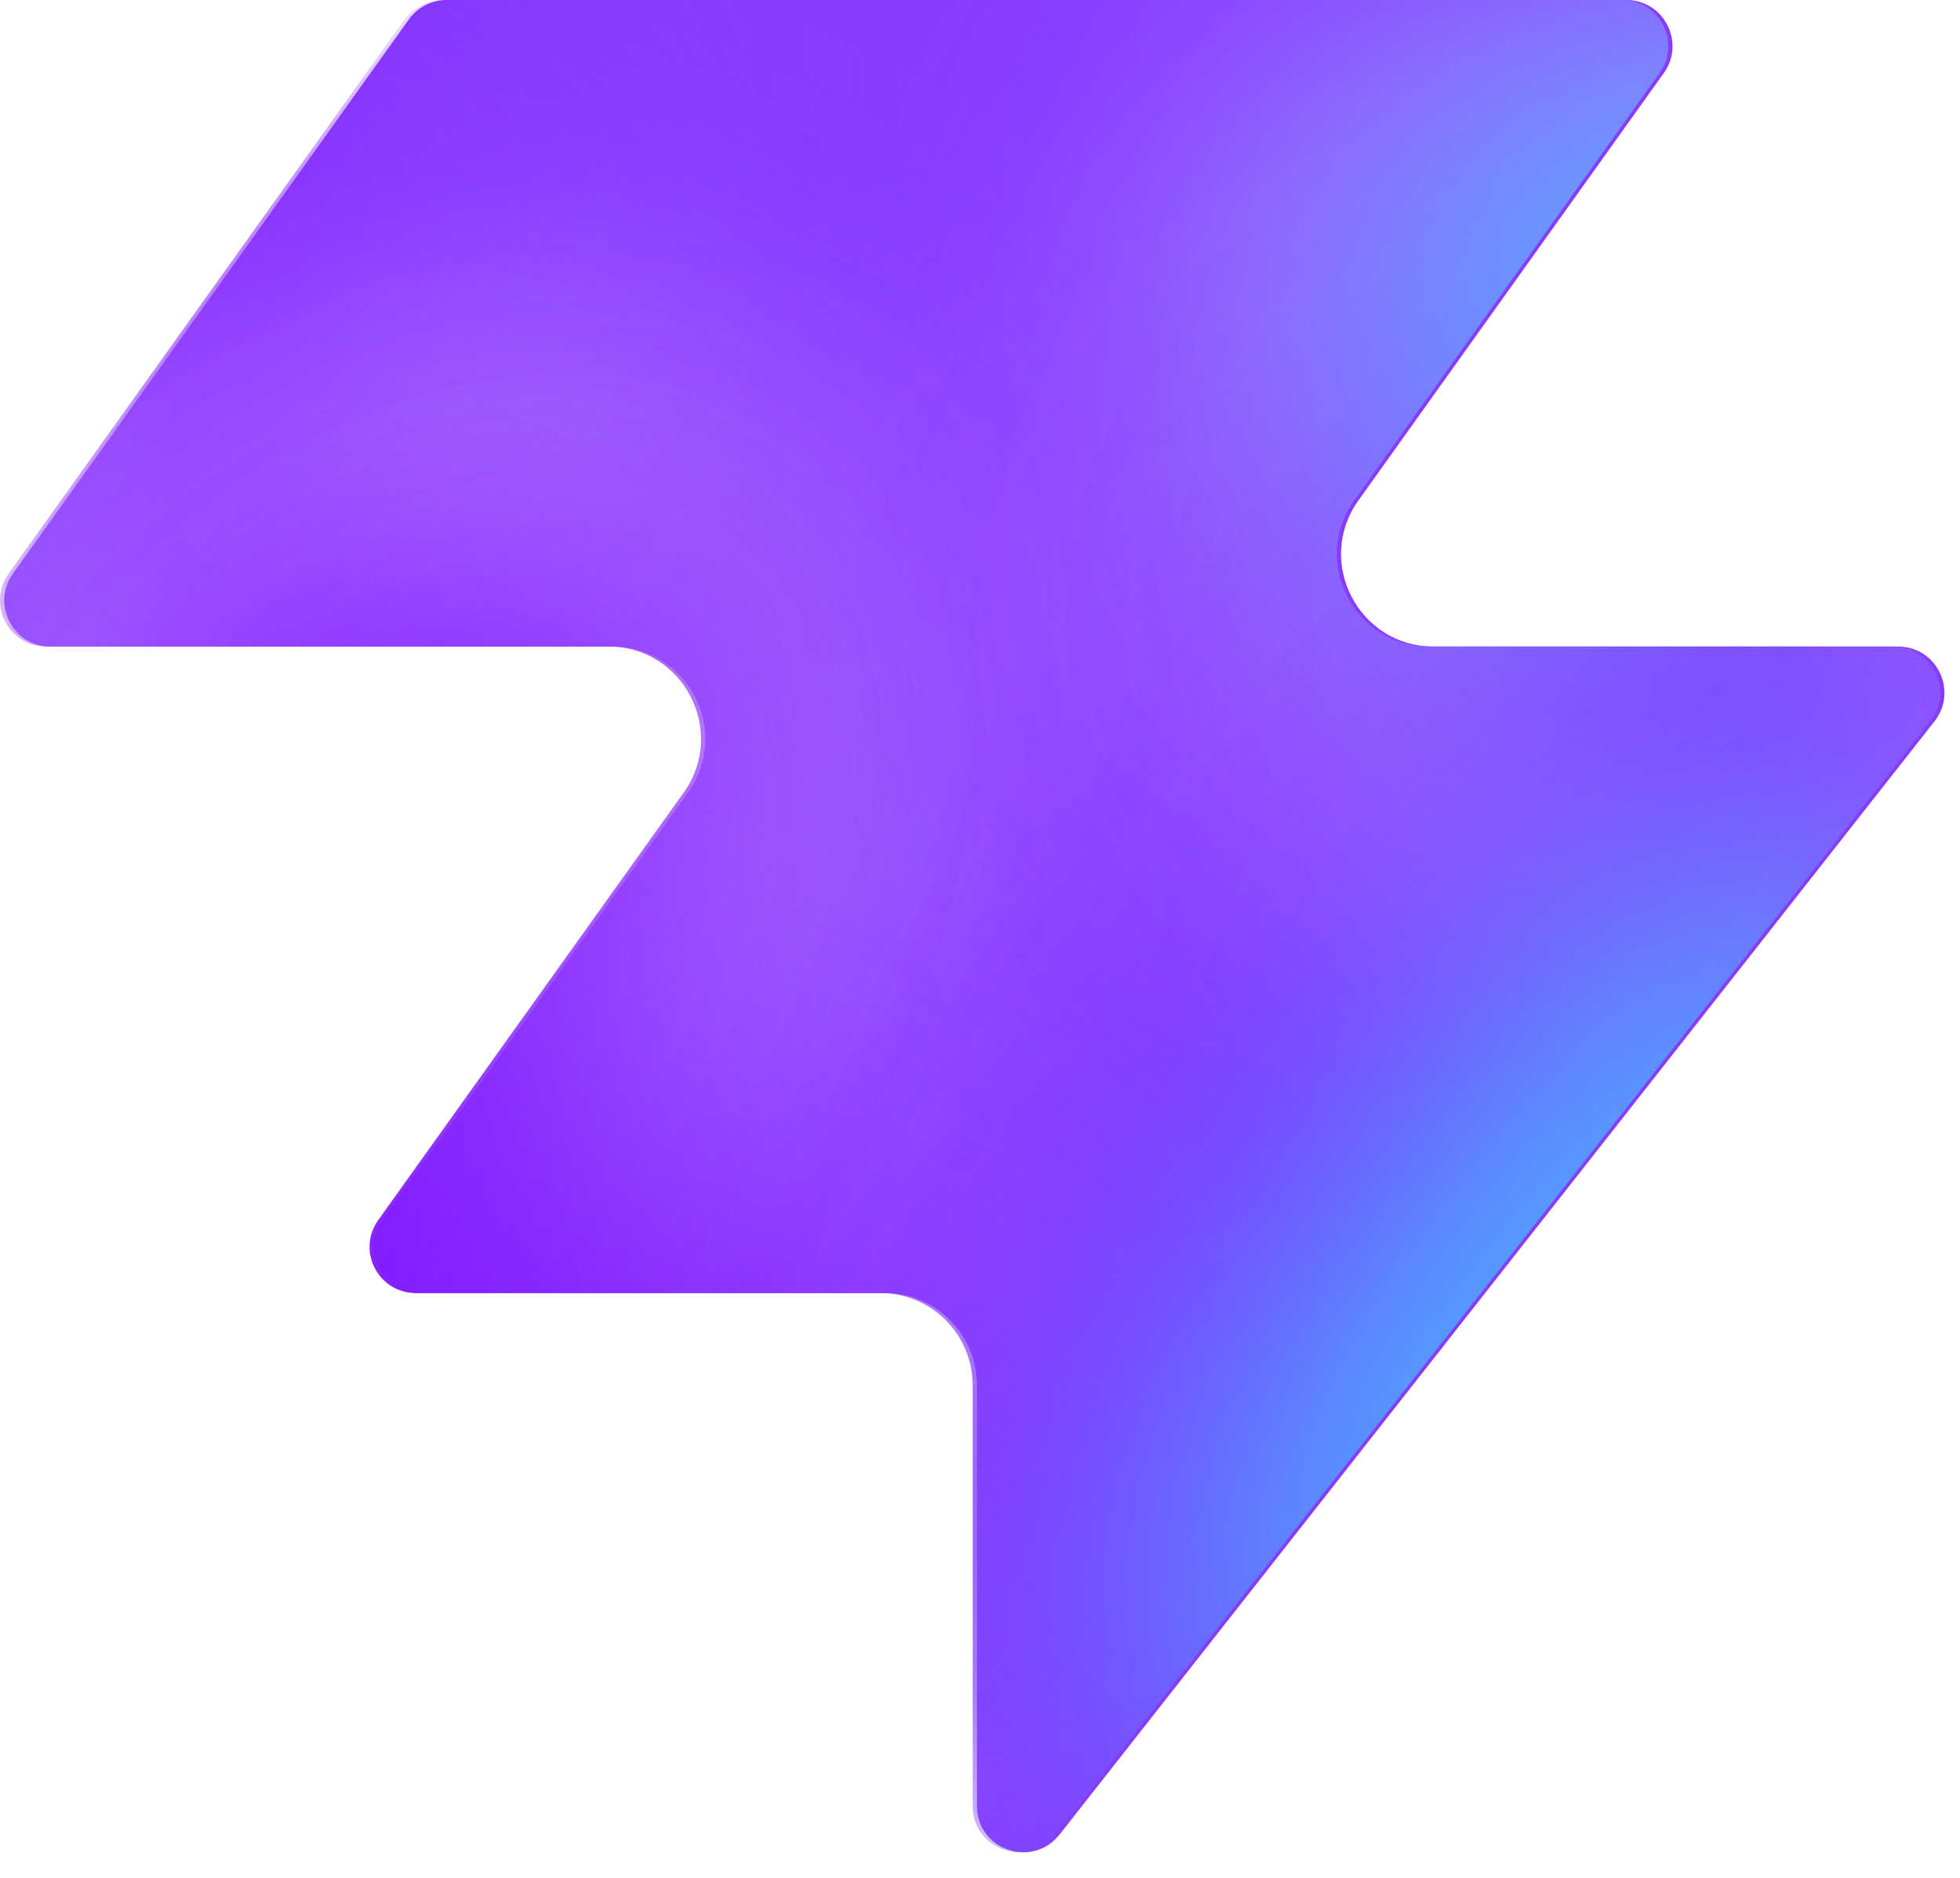
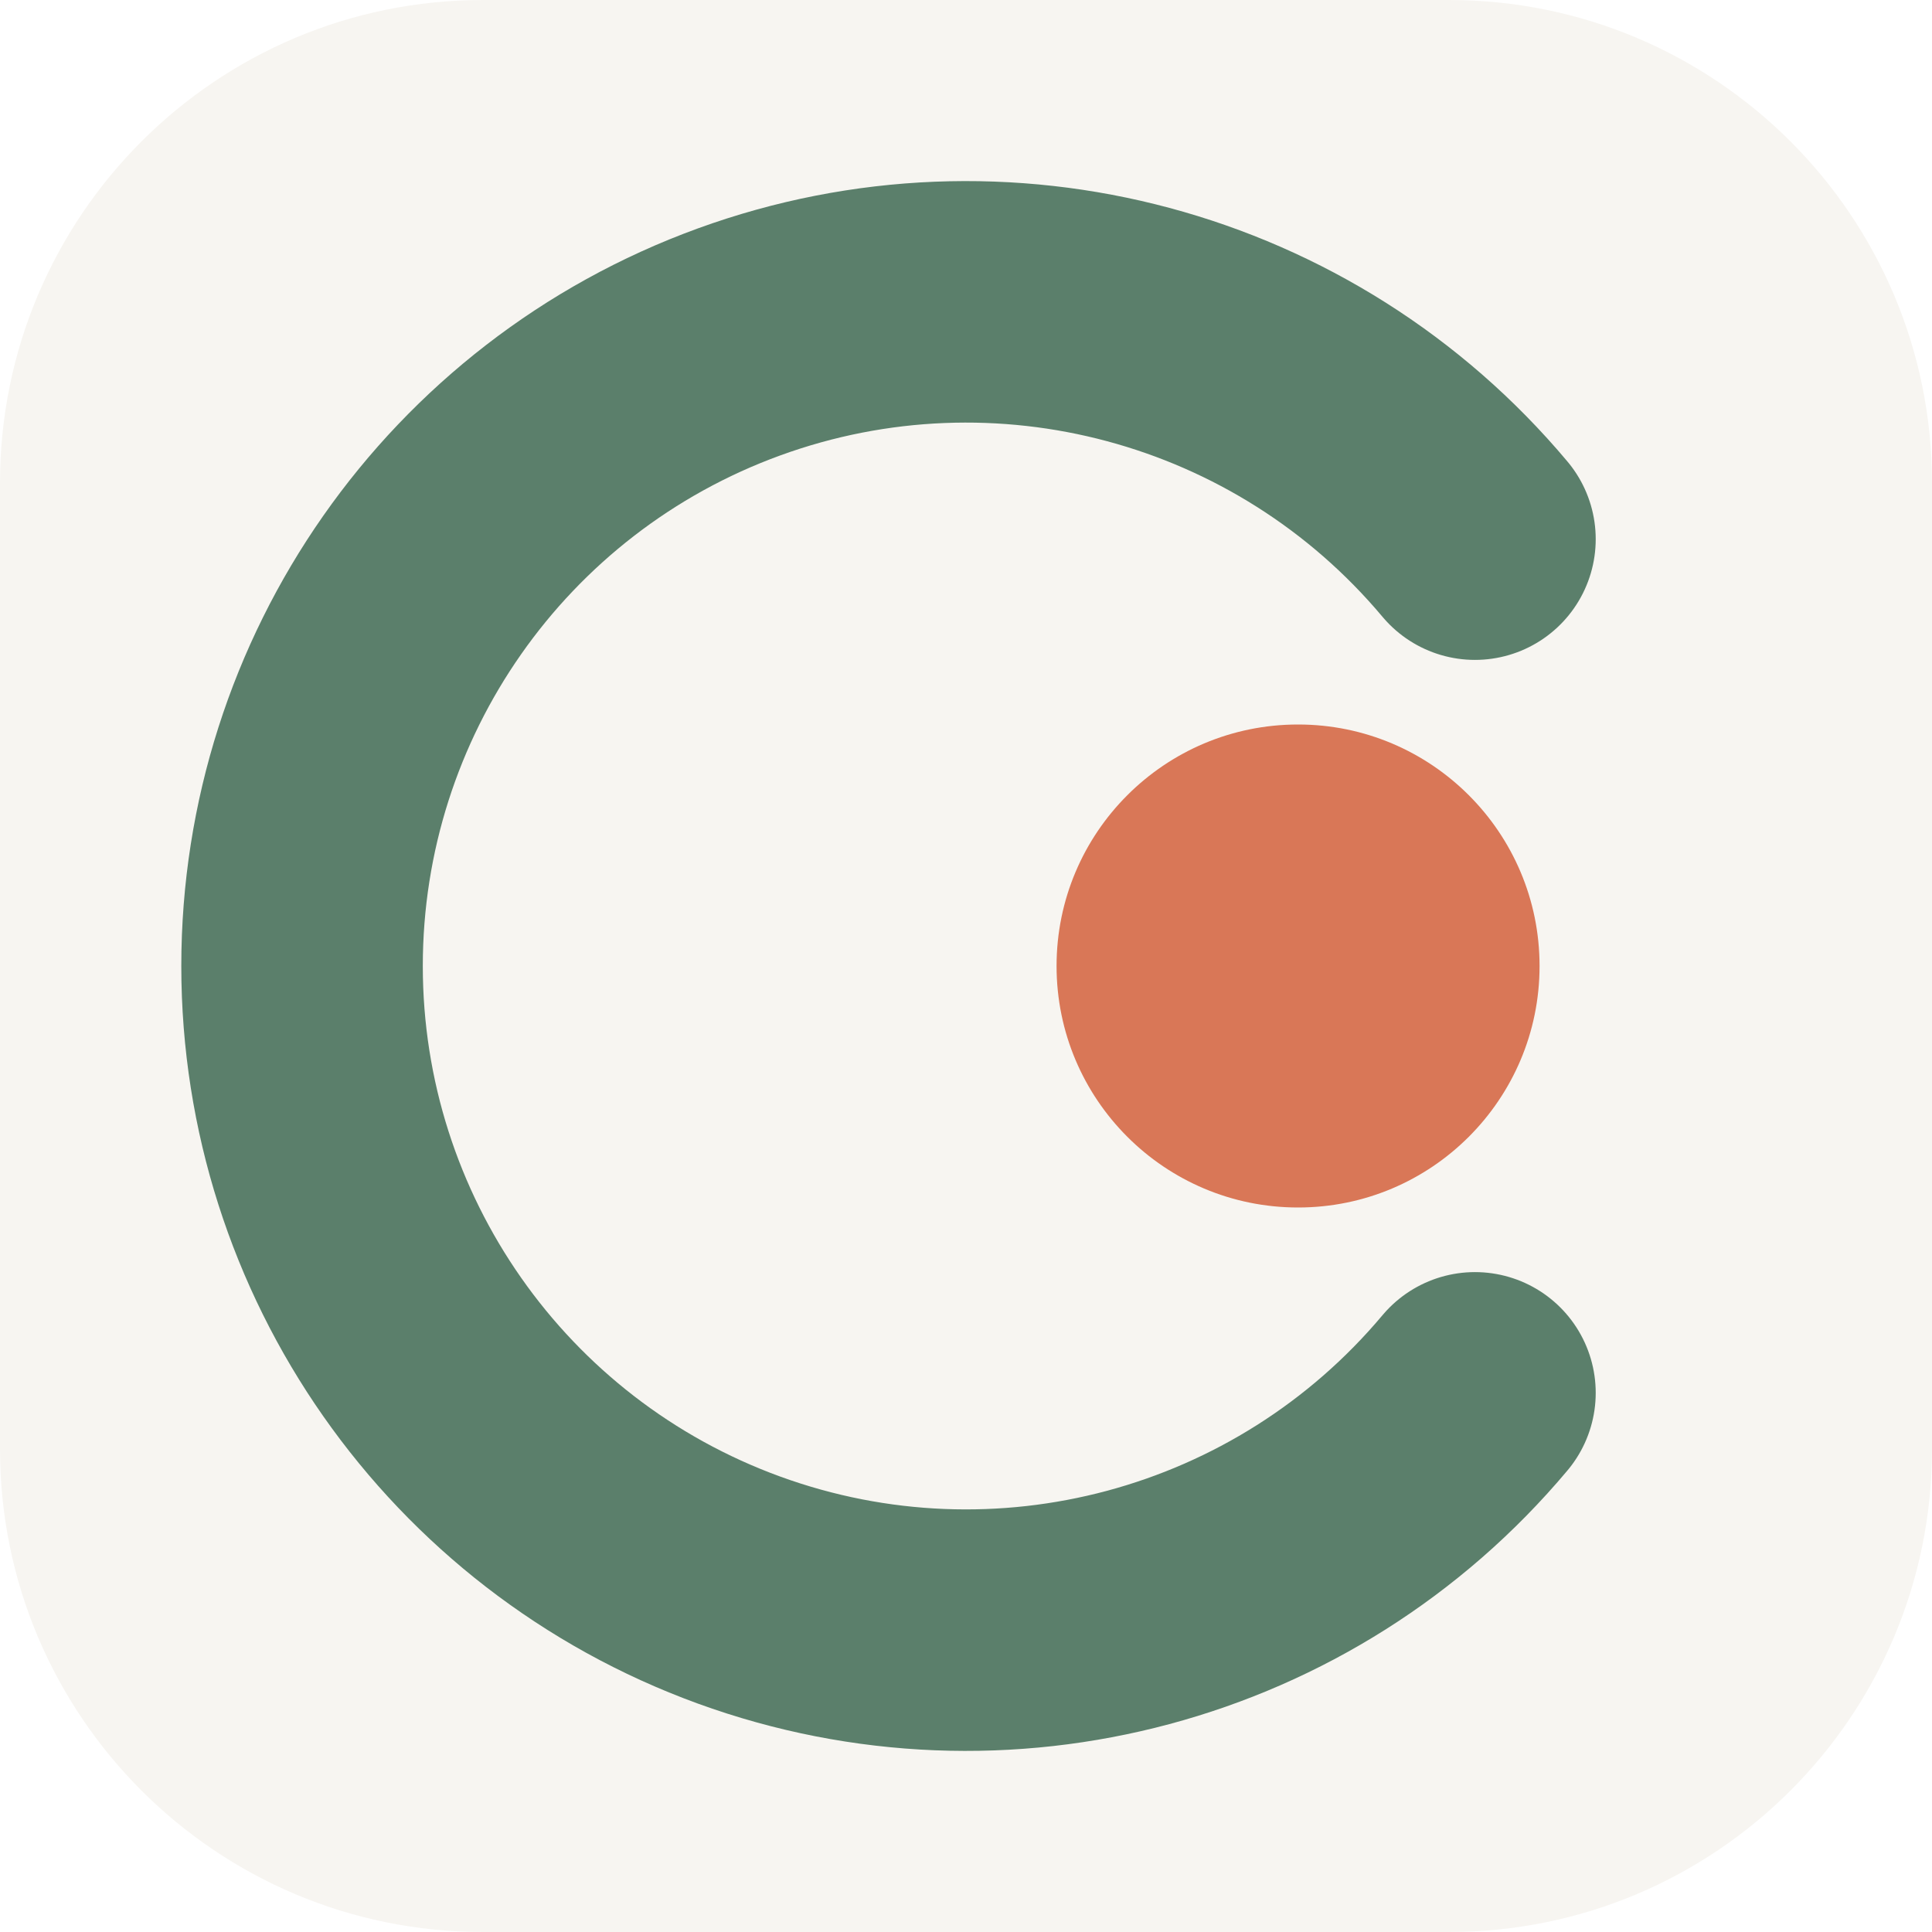
- <svg xmlns="http://www.w3.org/2000/svg" width="48" height="46" fill="none" viewBox="0 0 48 46">
-   <path fill="#863bff" d="M25.946 44.938c-.664.845-2.021.375-2.021-.698V33.937a2.26 2.26 0 0 0-2.262-2.262H10.287c-.92 0-1.456-1.04-.92-1.788l7.48-10.471c1.07-1.497 0-3.578-1.842-3.578H1.237c-.92 0-1.456-1.04-.92-1.788L10.013.474c.214-.297.556-.474.92-.474h28.894c.92 0 1.456 1.04.92 1.788l-7.48 10.471c-1.07 1.498 0 3.579 1.842 3.579h11.377c.943 0 1.473 1.088.89 1.83L25.947 44.94z" style="fill:#863bff;fill:color(display-p3 .525 .23 1);fill-opacity:1" />
-   <mask id="a" width="48" height="46" x="0" y="0" maskUnits="userSpaceOnUse" style="mask-type:alpha">
-     <path fill="#000" d="M25.842 44.938c-.664.844-2.021.375-2.021-.698V33.937a2.26 2.26 0 0 0-2.262-2.262H10.183c-.92 0-1.456-1.04-.92-1.788l7.48-10.471c1.07-1.498 0-3.579-1.842-3.579H1.133c-.92 0-1.456-1.04-.92-1.787L9.91.473c.214-.297.556-.474.92-.474h28.894c.92 0 1.456 1.04.92 1.788l-7.48 10.471c-1.07 1.498 0 3.578 1.842 3.578h11.377c.943 0 1.473 1.088.89 1.832L25.843 44.94z" style="fill:#000;fill-opacity:1" />
-   </mask>
-   <g mask="url(#a)">
-     <g filter="url(#b)">
-       <ellipse cx="5.508" cy="14.704" fill="#ede6ff" rx="5.508" ry="14.704" style="fill:#ede6ff;fill:color(display-p3 .927 .903 1);fill-opacity:1" transform="matrix(.00324 1 1 -.00324 -4.47 31.516)" />
-     </g>
-     <g filter="url(#c)">
-       <ellipse cx="10.399" cy="29.851" fill="#ede6ff" rx="10.399" ry="29.851" style="fill:#ede6ff;fill:color(display-p3 .927 .903 1);fill-opacity:1" transform="matrix(.00324 1 1 -.00324 -39.328 7.883)" />
-     </g>
-     <g filter="url(#d)">
-       <ellipse cx="5.508" cy="30.487" fill="#7e14ff" rx="5.508" ry="30.487" style="fill:#7e14ff;fill:color(display-p3 .492 .077 1);fill-opacity:1" transform="rotate(89.814 -25.913 -14.639)scale(1 -1)" />
-     </g>
-     <g filter="url(#e)">
-       <ellipse cx="5.508" cy="30.599" fill="#7e14ff" rx="5.508" ry="30.599" style="fill:#7e14ff;fill:color(display-p3 .492 .077 1);fill-opacity:1" transform="rotate(89.814 -32.644 -3.334)scale(1 -1)" />
-     </g>
-     <g filter="url(#f)">
-       <ellipse cx="5.508" cy="30.599" fill="#7e14ff" rx="5.508" ry="30.599" style="fill:#7e14ff;fill:color(display-p3 .492 .077 1);fill-opacity:1" transform="matrix(.00324 1 1 -.00324 -34.34 30.47)" />
-     </g>
-     <g filter="url(#g)">
-       <ellipse cx="14.072" cy="22.078" fill="#ede6ff" rx="14.072" ry="22.078" style="fill:#ede6ff;fill:color(display-p3 .927 .903 1);fill-opacity:1" transform="rotate(93.35 24.506 48.493)scale(-1 1)" />
-     </g>
-     <g filter="url(#h)">
-       <ellipse cx="3.47" cy="21.501" fill="#7e14ff" rx="3.47" ry="21.501" style="fill:#7e14ff;fill:color(display-p3 .492 .077 1);fill-opacity:1" transform="rotate(89.009 28.708 47.59)scale(-1 1)" />
-     </g>
-     <g filter="url(#i)">
-       <ellipse cx="3.47" cy="21.501" fill="#7e14ff" rx="3.47" ry="21.501" style="fill:#7e14ff;fill:color(display-p3 .492 .077 1);fill-opacity:1" transform="rotate(89.009 28.708 47.59)scale(-1 1)" />
-     </g>
-     <g filter="url(#j)">
-       <ellipse cx=".387" cy="8.972" fill="#7e14ff" rx="4.407" ry="29.108" style="fill:#7e14ff;fill:color(display-p3 .492 .077 1);fill-opacity:1" transform="rotate(39.51 .387 8.972)" />
-     </g>
-     <g filter="url(#k)">
-       <ellipse cx="47.523" cy="-6.092" fill="#7e14ff" rx="4.407" ry="29.108" style="fill:#7e14ff;fill:color(display-p3 .492 .077 1);fill-opacity:1" transform="rotate(37.892 47.523 -6.092)" />
-     </g>
-     <g filter="url(#l)">
-       <ellipse cx="41.412" cy="6.333" fill="#47bfff" rx="5.971" ry="9.665" style="fill:#47bfff;fill:color(display-p3 .28 .748 1);fill-opacity:1" transform="rotate(37.892 41.412 6.333)" />
-     </g>
-     <g filter="url(#m)">
-       <ellipse cx="-1.879" cy="38.332" fill="#7e14ff" rx="4.407" ry="29.108" style="fill:#7e14ff;fill:color(display-p3 .492 .077 1);fill-opacity:1" transform="rotate(37.892 -1.88 38.332)" />
-     </g>
-     <g filter="url(#n)">
-       <ellipse cx="-1.879" cy="38.332" fill="#7e14ff" rx="4.407" ry="29.108" style="fill:#7e14ff;fill:color(display-p3 .492 .077 1);fill-opacity:1" transform="rotate(37.892 -1.88 38.332)" />
-     </g>
-     <g filter="url(#o)">
-       <ellipse cx="35.651" cy="29.907" fill="#7e14ff" rx="4.407" ry="29.108" style="fill:#7e14ff;fill:color(display-p3 .492 .077 1);fill-opacity:1" transform="rotate(37.892 35.651 29.907)" />
-     </g>
-     <g filter="url(#p)">
-       <ellipse cx="38.418" cy="32.4" fill="#47bfff" rx="5.971" ry="15.297" style="fill:#47bfff;fill:color(display-p3 .28 .748 1);fill-opacity:1" transform="rotate(37.892 38.418 32.4)" />
-     </g>
-   </g>
-   <defs>
-     <filter id="b" width="60.045" height="41.654" x="-19.77" y="16.149" color-interpolation-filters="sRGB" filterUnits="userSpaceOnUse">
-       <feFlood flood-opacity="0" result="BackgroundImageFix" />
-       <feBlend in="SourceGraphic" in2="BackgroundImageFix" result="shape" />
-       <feGaussianBlur result="effect1_foregroundBlur_2002_17158" stdDeviation="7.659" />
-     </filter>
-     <filter id="c" width="90.34" height="51.437" x="-54.613" y="-7.533" color-interpolation-filters="sRGB" filterUnits="userSpaceOnUse">
-       <feFlood flood-opacity="0" result="BackgroundImageFix" />
-       <feBlend in="SourceGraphic" in2="BackgroundImageFix" result="shape" />
-       <feGaussianBlur result="effect1_foregroundBlur_2002_17158" stdDeviation="7.659" />
-     </filter>
-     <filter id="d" width="79.355" height="29.4" x="-49.64" y="2.03" color-interpolation-filters="sRGB" filterUnits="userSpaceOnUse">
-       <feFlood flood-opacity="0" result="BackgroundImageFix" />
-       <feBlend in="SourceGraphic" in2="BackgroundImageFix" result="shape" />
-       <feGaussianBlur result="effect1_foregroundBlur_2002_17158" stdDeviation="4.596" />
-     </filter>
-     <filter id="e" width="79.579" height="29.4" x="-45.045" y="20.029" color-interpolation-filters="sRGB" filterUnits="userSpaceOnUse">
-       <feFlood flood-opacity="0" result="BackgroundImageFix" />
-       <feBlend in="SourceGraphic" in2="BackgroundImageFix" result="shape" />
-       <feGaussianBlur result="effect1_foregroundBlur_2002_17158" stdDeviation="4.596" />
-     </filter>
-     <filter id="f" width="79.579" height="29.4" x="-43.513" y="21.178" color-interpolation-filters="sRGB" filterUnits="userSpaceOnUse">
-       <feFlood flood-opacity="0" result="BackgroundImageFix" />
-       <feBlend in="SourceGraphic" in2="BackgroundImageFix" result="shape" />
-       <feGaussianBlur result="effect1_foregroundBlur_2002_17158" stdDeviation="4.596" />
-     </filter>
-     <filter id="g" width="74.749" height="58.852" x="15.756" y="-17.901" color-interpolation-filters="sRGB" filterUnits="userSpaceOnUse">
-       <feFlood flood-opacity="0" result="BackgroundImageFix" />
-       <feBlend in="SourceGraphic" in2="BackgroundImageFix" result="shape" />
-       <feGaussianBlur result="effect1_foregroundBlur_2002_17158" stdDeviation="7.659" />
-     </filter>
-     <filter id="h" width="61.377" height="25.362" x="23.548" y="2.284" color-interpolation-filters="sRGB" filterUnits="userSpaceOnUse">
-       <feFlood flood-opacity="0" result="BackgroundImageFix" />
-       <feBlend in="SourceGraphic" in2="BackgroundImageFix" result="shape" />
-       <feGaussianBlur result="effect1_foregroundBlur_2002_17158" stdDeviation="4.596" />
-     </filter>
-     <filter id="i" width="61.377" height="25.362" x="23.548" y="2.284" color-interpolation-filters="sRGB" filterUnits="userSpaceOnUse">
-       <feFlood flood-opacity="0" result="BackgroundImageFix" />
-       <feBlend in="SourceGraphic" in2="BackgroundImageFix" result="shape" />
-       <feGaussianBlur result="effect1_foregroundBlur_2002_17158" stdDeviation="4.596" />
-     </filter>
-     <filter id="j" width="56.045" height="63.649" x="-27.636" y="-22.853" color-interpolation-filters="sRGB" filterUnits="userSpaceOnUse">
-       <feFlood flood-opacity="0" result="BackgroundImageFix" />
-       <feBlend in="SourceGraphic" in2="BackgroundImageFix" result="shape" />
-       <feGaussianBlur result="effect1_foregroundBlur_2002_17158" stdDeviation="4.596" />
-     </filter>
-     <filter id="k" width="54.814" height="64.646" x="20.116" y="-38.415" color-interpolation-filters="sRGB" filterUnits="userSpaceOnUse">
-       <feFlood flood-opacity="0" result="BackgroundImageFix" />
-       <feBlend in="SourceGraphic" in2="BackgroundImageFix" result="shape" />
-       <feGaussianBlur result="effect1_foregroundBlur_2002_17158" stdDeviation="4.596" />
-     </filter>
-     <filter id="l" width="33.541" height="35.313" x="24.641" y="-11.323" color-interpolation-filters="sRGB" filterUnits="userSpaceOnUse">
-       <feFlood flood-opacity="0" result="BackgroundImageFix" />
-       <feBlend in="SourceGraphic" in2="BackgroundImageFix" result="shape" />
-       <feGaussianBlur result="effect1_foregroundBlur_2002_17158" stdDeviation="4.596" />
-     </filter>
-     <filter id="m" width="54.814" height="64.646" x="-29.286" y="6.009" color-interpolation-filters="sRGB" filterUnits="userSpaceOnUse">
-       <feFlood flood-opacity="0" result="BackgroundImageFix" />
-       <feBlend in="SourceGraphic" in2="BackgroundImageFix" result="shape" />
-       <feGaussianBlur result="effect1_foregroundBlur_2002_17158" stdDeviation="4.596" />
-     </filter>
-     <filter id="n" width="54.814" height="64.646" x="-29.286" y="6.009" color-interpolation-filters="sRGB" filterUnits="userSpaceOnUse">
-       <feFlood flood-opacity="0" result="BackgroundImageFix" />
-       <feBlend in="SourceGraphic" in2="BackgroundImageFix" result="shape" />
-       <feGaussianBlur result="effect1_foregroundBlur_2002_17158" stdDeviation="4.596" />
-     </filter>
-     <filter id="o" width="54.814" height="64.646" x="8.244" y="-2.416" color-interpolation-filters="sRGB" filterUnits="userSpaceOnUse">
-       <feFlood flood-opacity="0" result="BackgroundImageFix" />
-       <feBlend in="SourceGraphic" in2="BackgroundImageFix" result="shape" />
-       <feGaussianBlur result="effect1_foregroundBlur_2002_17158" stdDeviation="4.596" />
-     </filter>
-     <filter id="p" width="39.409" height="43.623" x="18.713" y="10.588" color-interpolation-filters="sRGB" filterUnits="userSpaceOnUse">
-       <feFlood flood-opacity="0" result="BackgroundImageFix" />
-       <feBlend in="SourceGraphic" in2="BackgroundImageFix" result="shape" />
-       <feGaussianBlur result="effect1_foregroundBlur_2002_17158" stdDeviation="4.596" />
-     </filter>
-   </defs>
+ <svg xmlns="http://www.w3.org/2000/svg" viewBox="0 0 64 64">
+   <rect width="64" height="64" rx="16" fill="#F7F5F1" />
+   <path d="M48.86 46.14A22 22 0 1 1 48.86 17.86" stroke="#5B7F6B" stroke-width="8" stroke-linecap="round" fill="none" />
+   <circle cx="43" cy="32" r="8" fill="#D97757" />
</svg>
